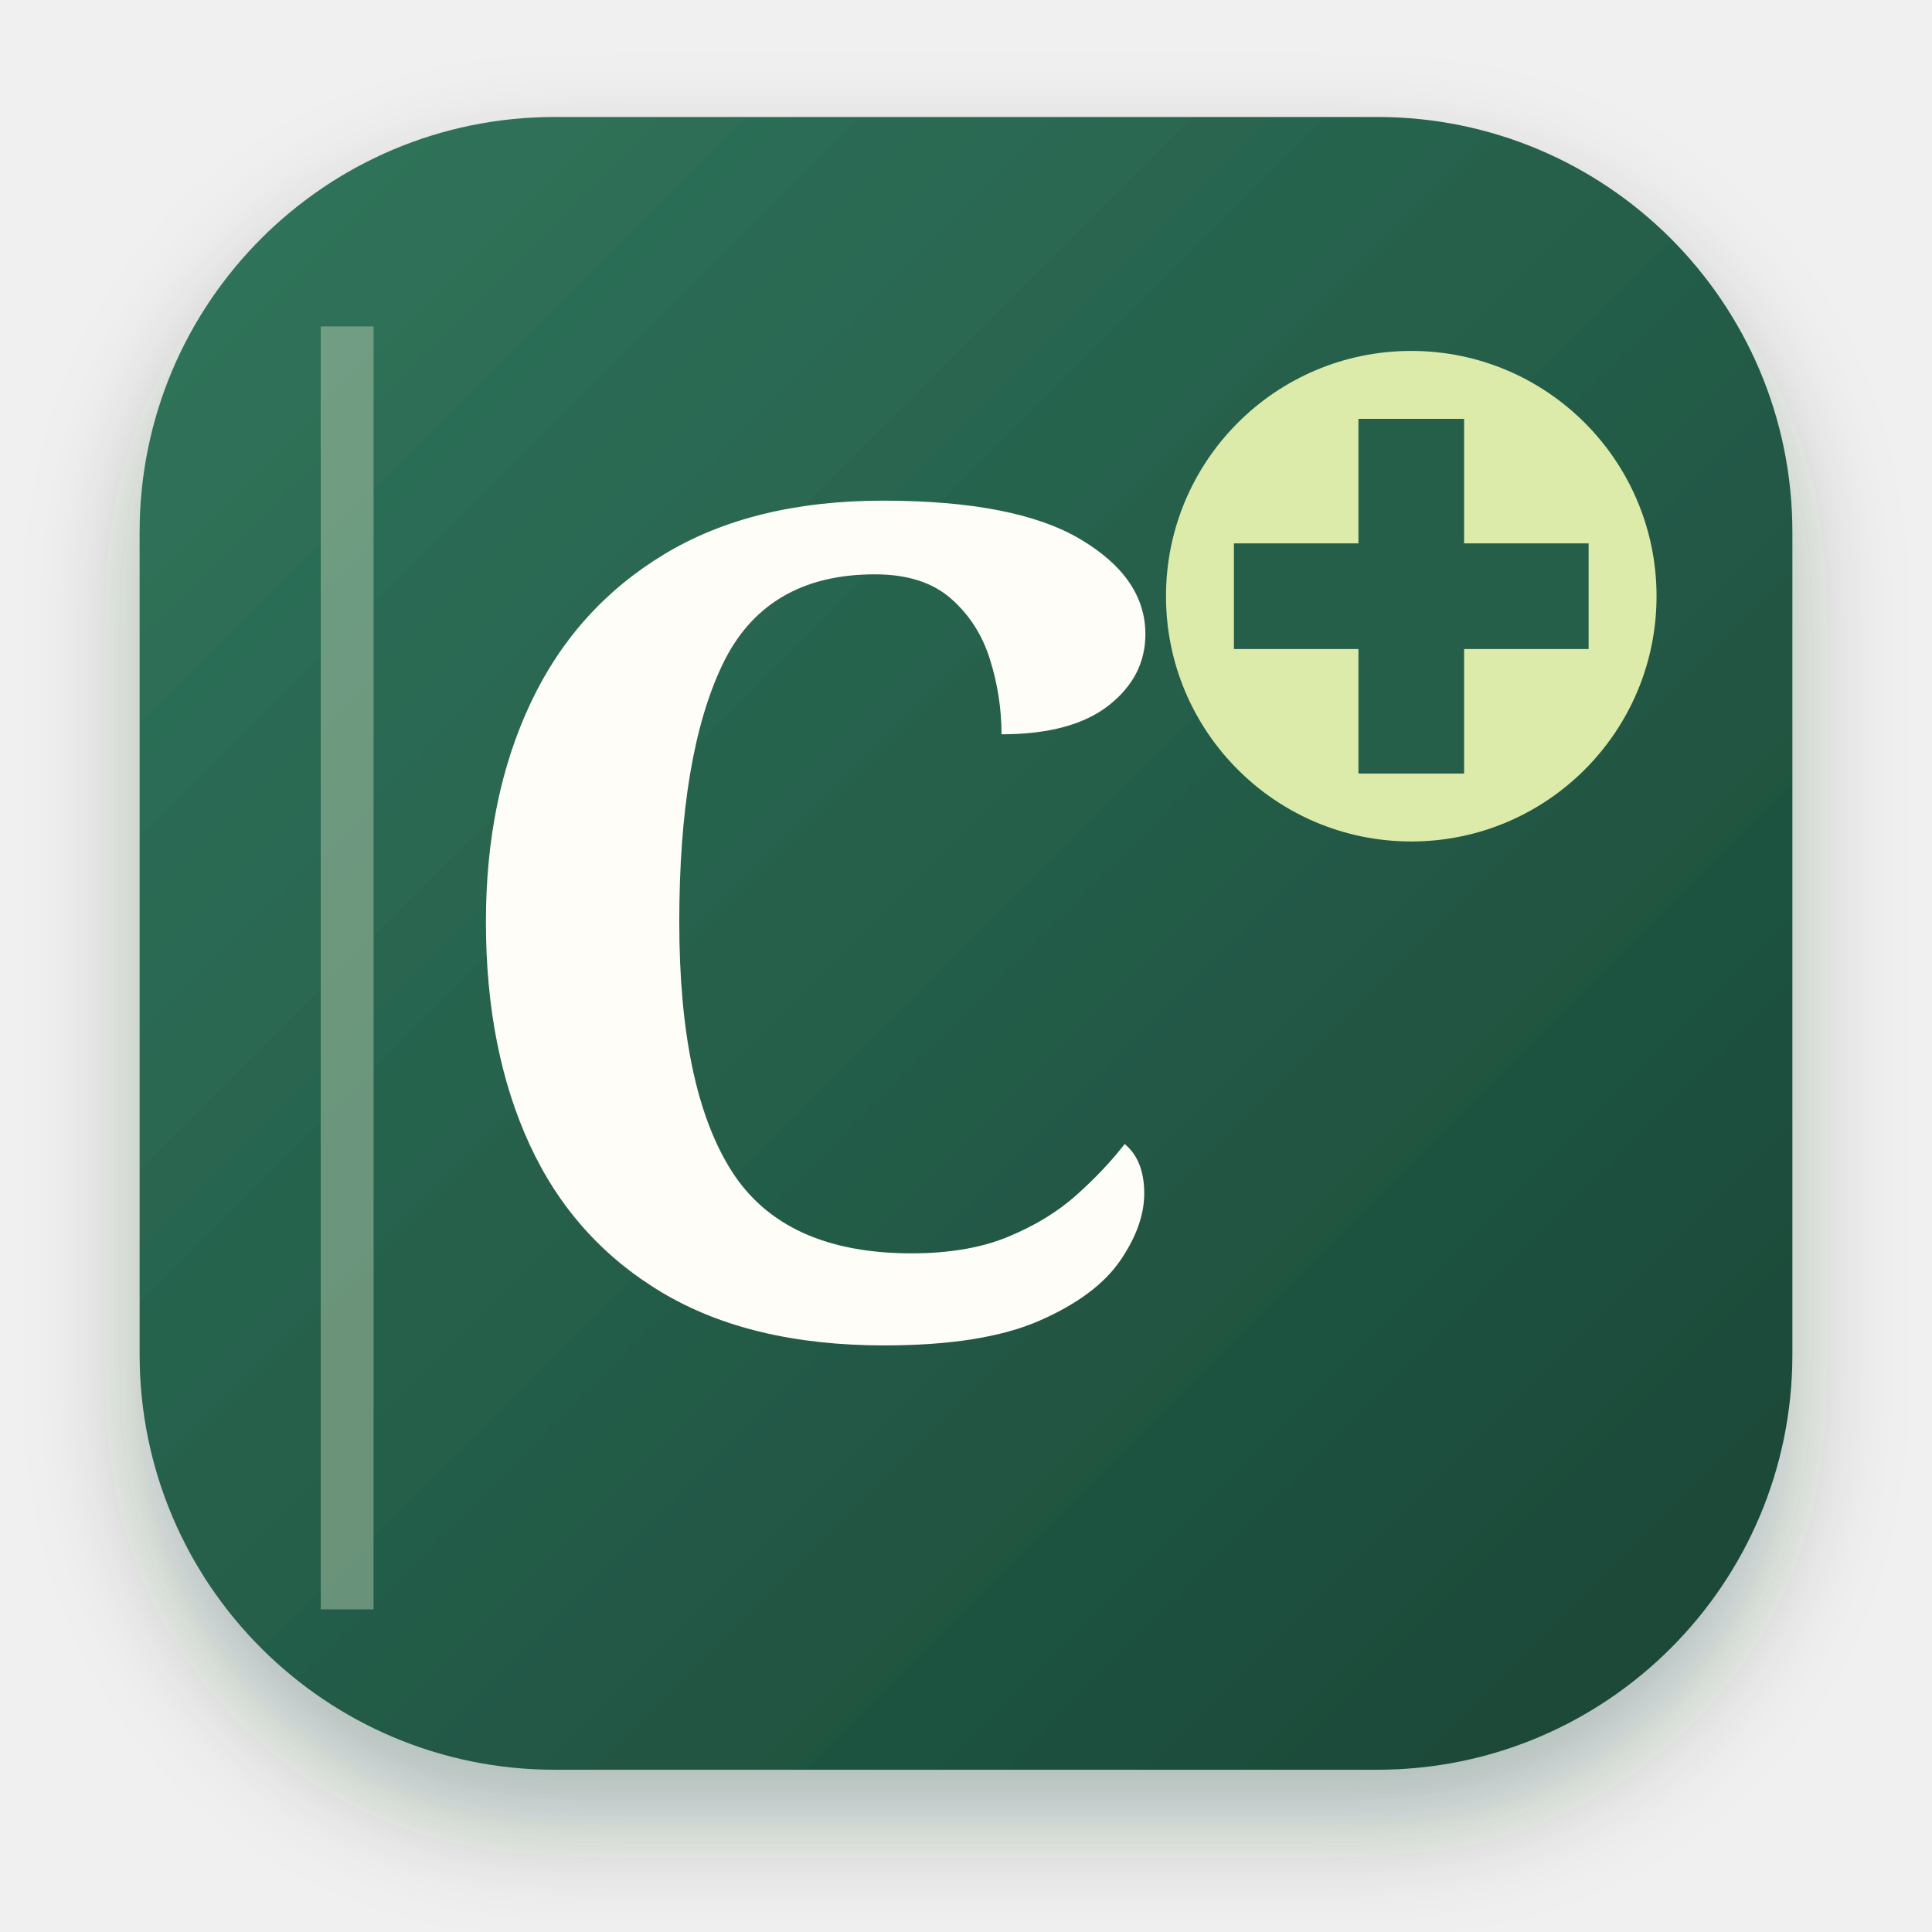
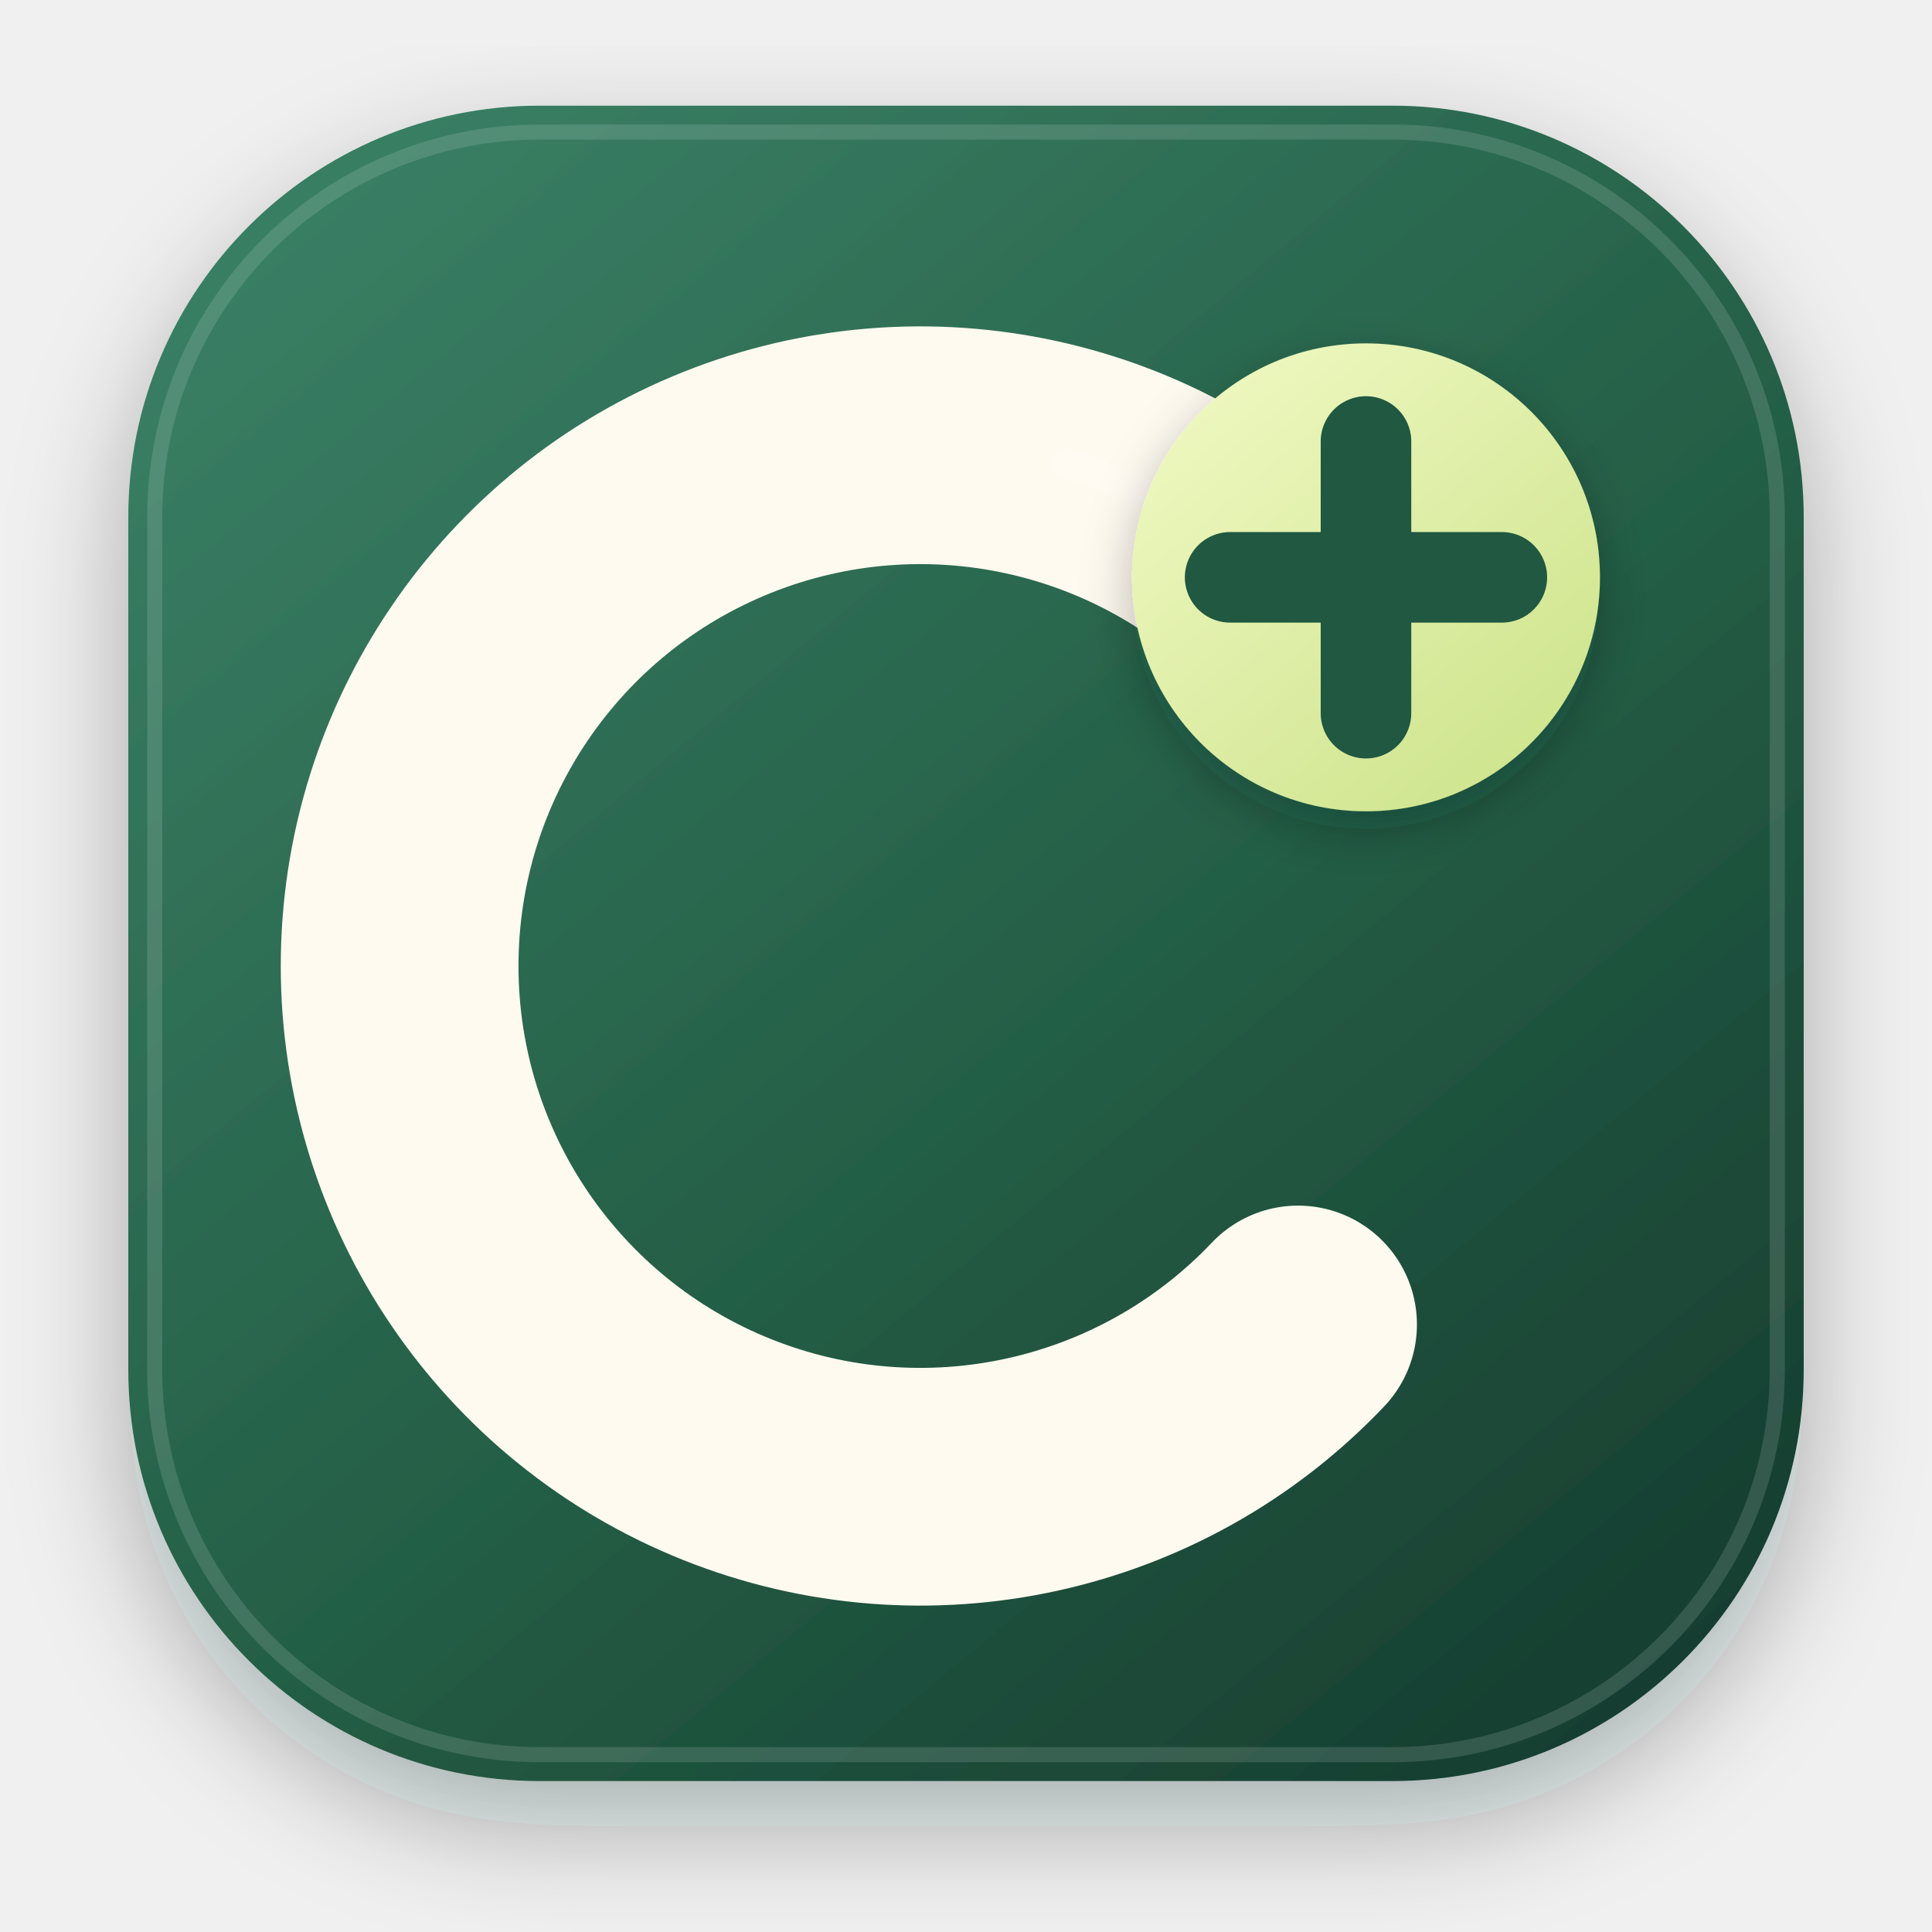
<svg xmlns="http://www.w3.org/2000/svg" width="1024" height="1024" viewBox="0 0 1024 1024">
  <defs>
-     <linearGradient id="paper" x1="0" y1="0" x2="1" y2="1">
-       <stop offset="0" stop-color="#31765d" />
-       <stop offset="1" stop-color="#184535" />
+     <linearGradient id="cover" x1="170" y1="110" x2="850" y2="930" gradientUnits="userSpaceOnUse">
+       <stop offset="0" stop-color="#397e64" />
+       <stop offset=".52" stop-color="#256047" />
+       <stop offset="1" stop-color="#163d30" />
    </linearGradient>
-     <filter id="shadow" x="-20%" y="-20%" width="140%" height="160%">
-       <feDropShadow dx="0" dy="28" stdDeviation="28" flood-color="#102b21" flood-opacity=".28" />
+     <linearGradient id="badge" x1="640" y1="210" x2="805" y2="405" gradientUnits="userSpaceOnUse">
+       <stop offset="0" stop-color="#edf7be" />
+       <stop offset="1" stop-color="#cfe58f" />
+     </linearGradient>
+     <filter id="outer-shadow" x="-20%" y="-20%" width="140%" height="150%">
+       <feDropShadow dx="0" dy="24" stdDeviation="30" flood-color="#102a20" flood-opacity=".3" />
+     </filter>
+     <filter id="badge-shadow" x="-30%" y="-30%" width="160%" height="170%">
+       <feDropShadow dx="0" dy="10" stdDeviation="13" flood-color="#102a20" flood-opacity=".28" />
    </filter>
  </defs>
-   <rect x="74" y="62" width="876" height="876" rx="220" fill="url(#paper)" filter="url(#shadow)" />
-   <path d="M170 173h28v680h-28z" fill="#dbe8c9" opacity=".38" />
-   <text x="224" y="707" fill="#fffdf8" font-family="Georgia,serif" font-size="610" font-weight="700">C</text>
-   <circle cx="748" cy="316" r="130" fill="#dceba9" />
-   <path d="M720 222h56v188h-56zM654 288h188v56H654z" fill="#255f4a" />
+   <rect x="68" y="56" width="888" height="888" rx="218" fill="url(#cover)" filter="url(#outer-shadow)" />
+   <rect x="82" y="70" width="860" height="860" rx="204" fill="none" stroke="#fff" stroke-opacity=".13" stroke-width="8" />
+   <path d="M688 322A276 276 0 1 0 688 702" fill="none" stroke="#fffaf0" stroke-width="126" stroke-linecap="round" />
+   <path d="M688 322A276 276 0 0 0 565 246" fill="none" stroke="#fff" stroke-opacity=".22" stroke-width="16" stroke-linecap="round" />
+   <circle cx="724" cy="306" r="124" fill="url(#badge)" filter="url(#badge-shadow)" />
+   <path d="M724 234v144M652 306h144" fill="none" stroke="#205841" stroke-width="48" stroke-linecap="round" />
</svg>
